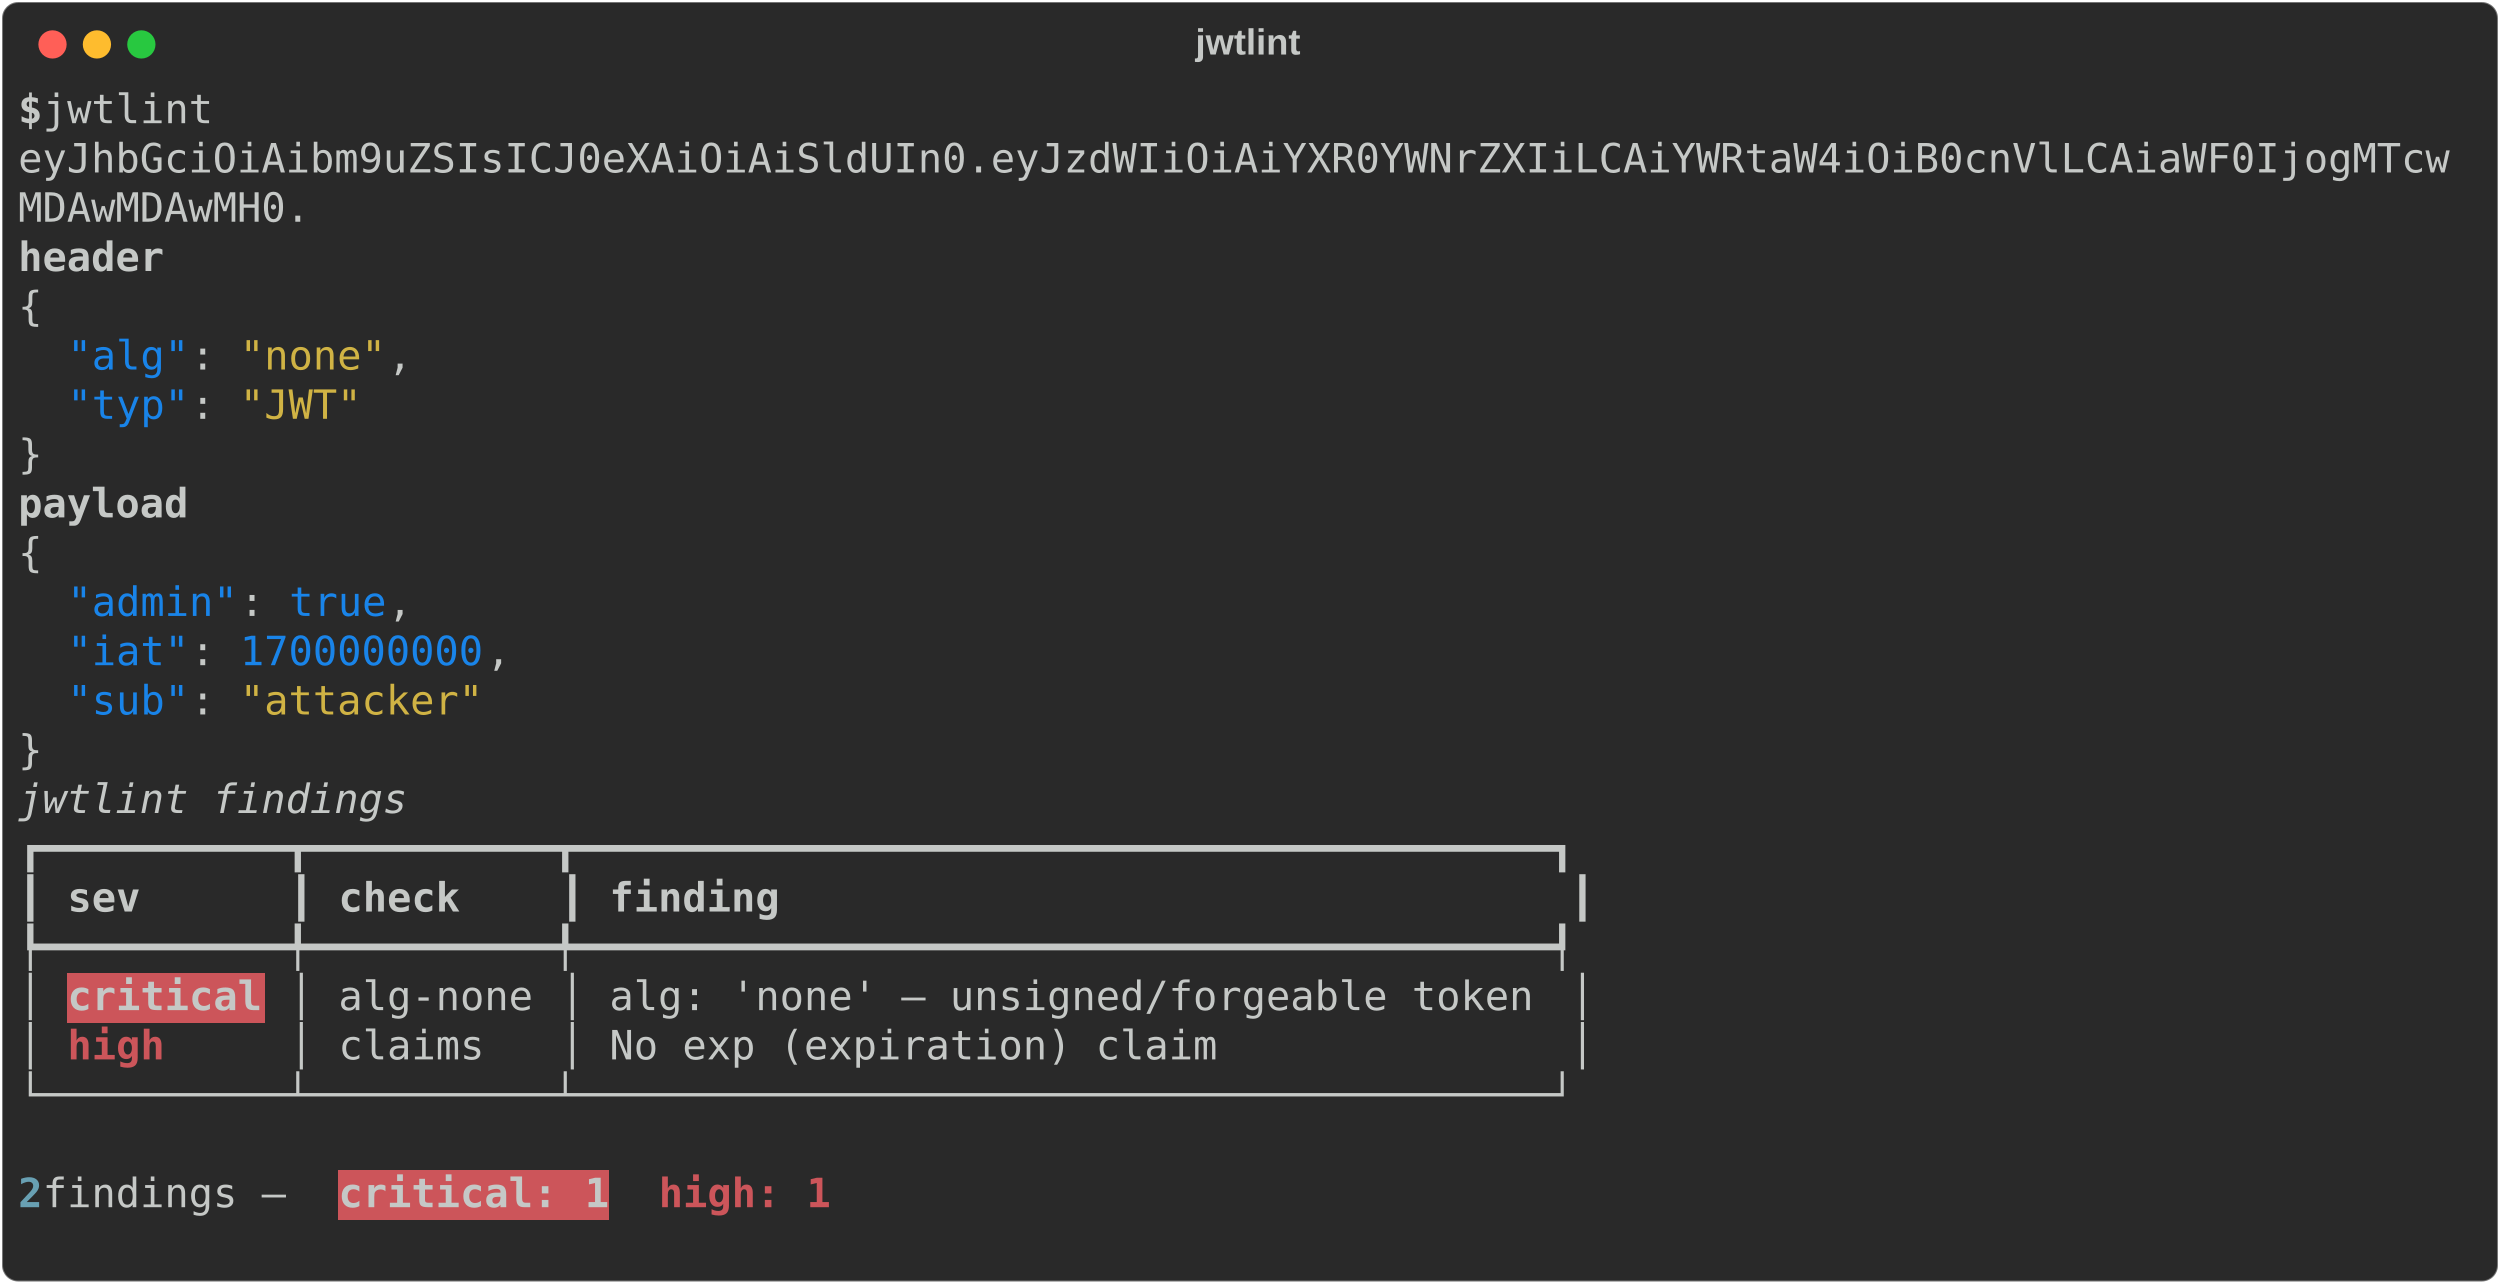
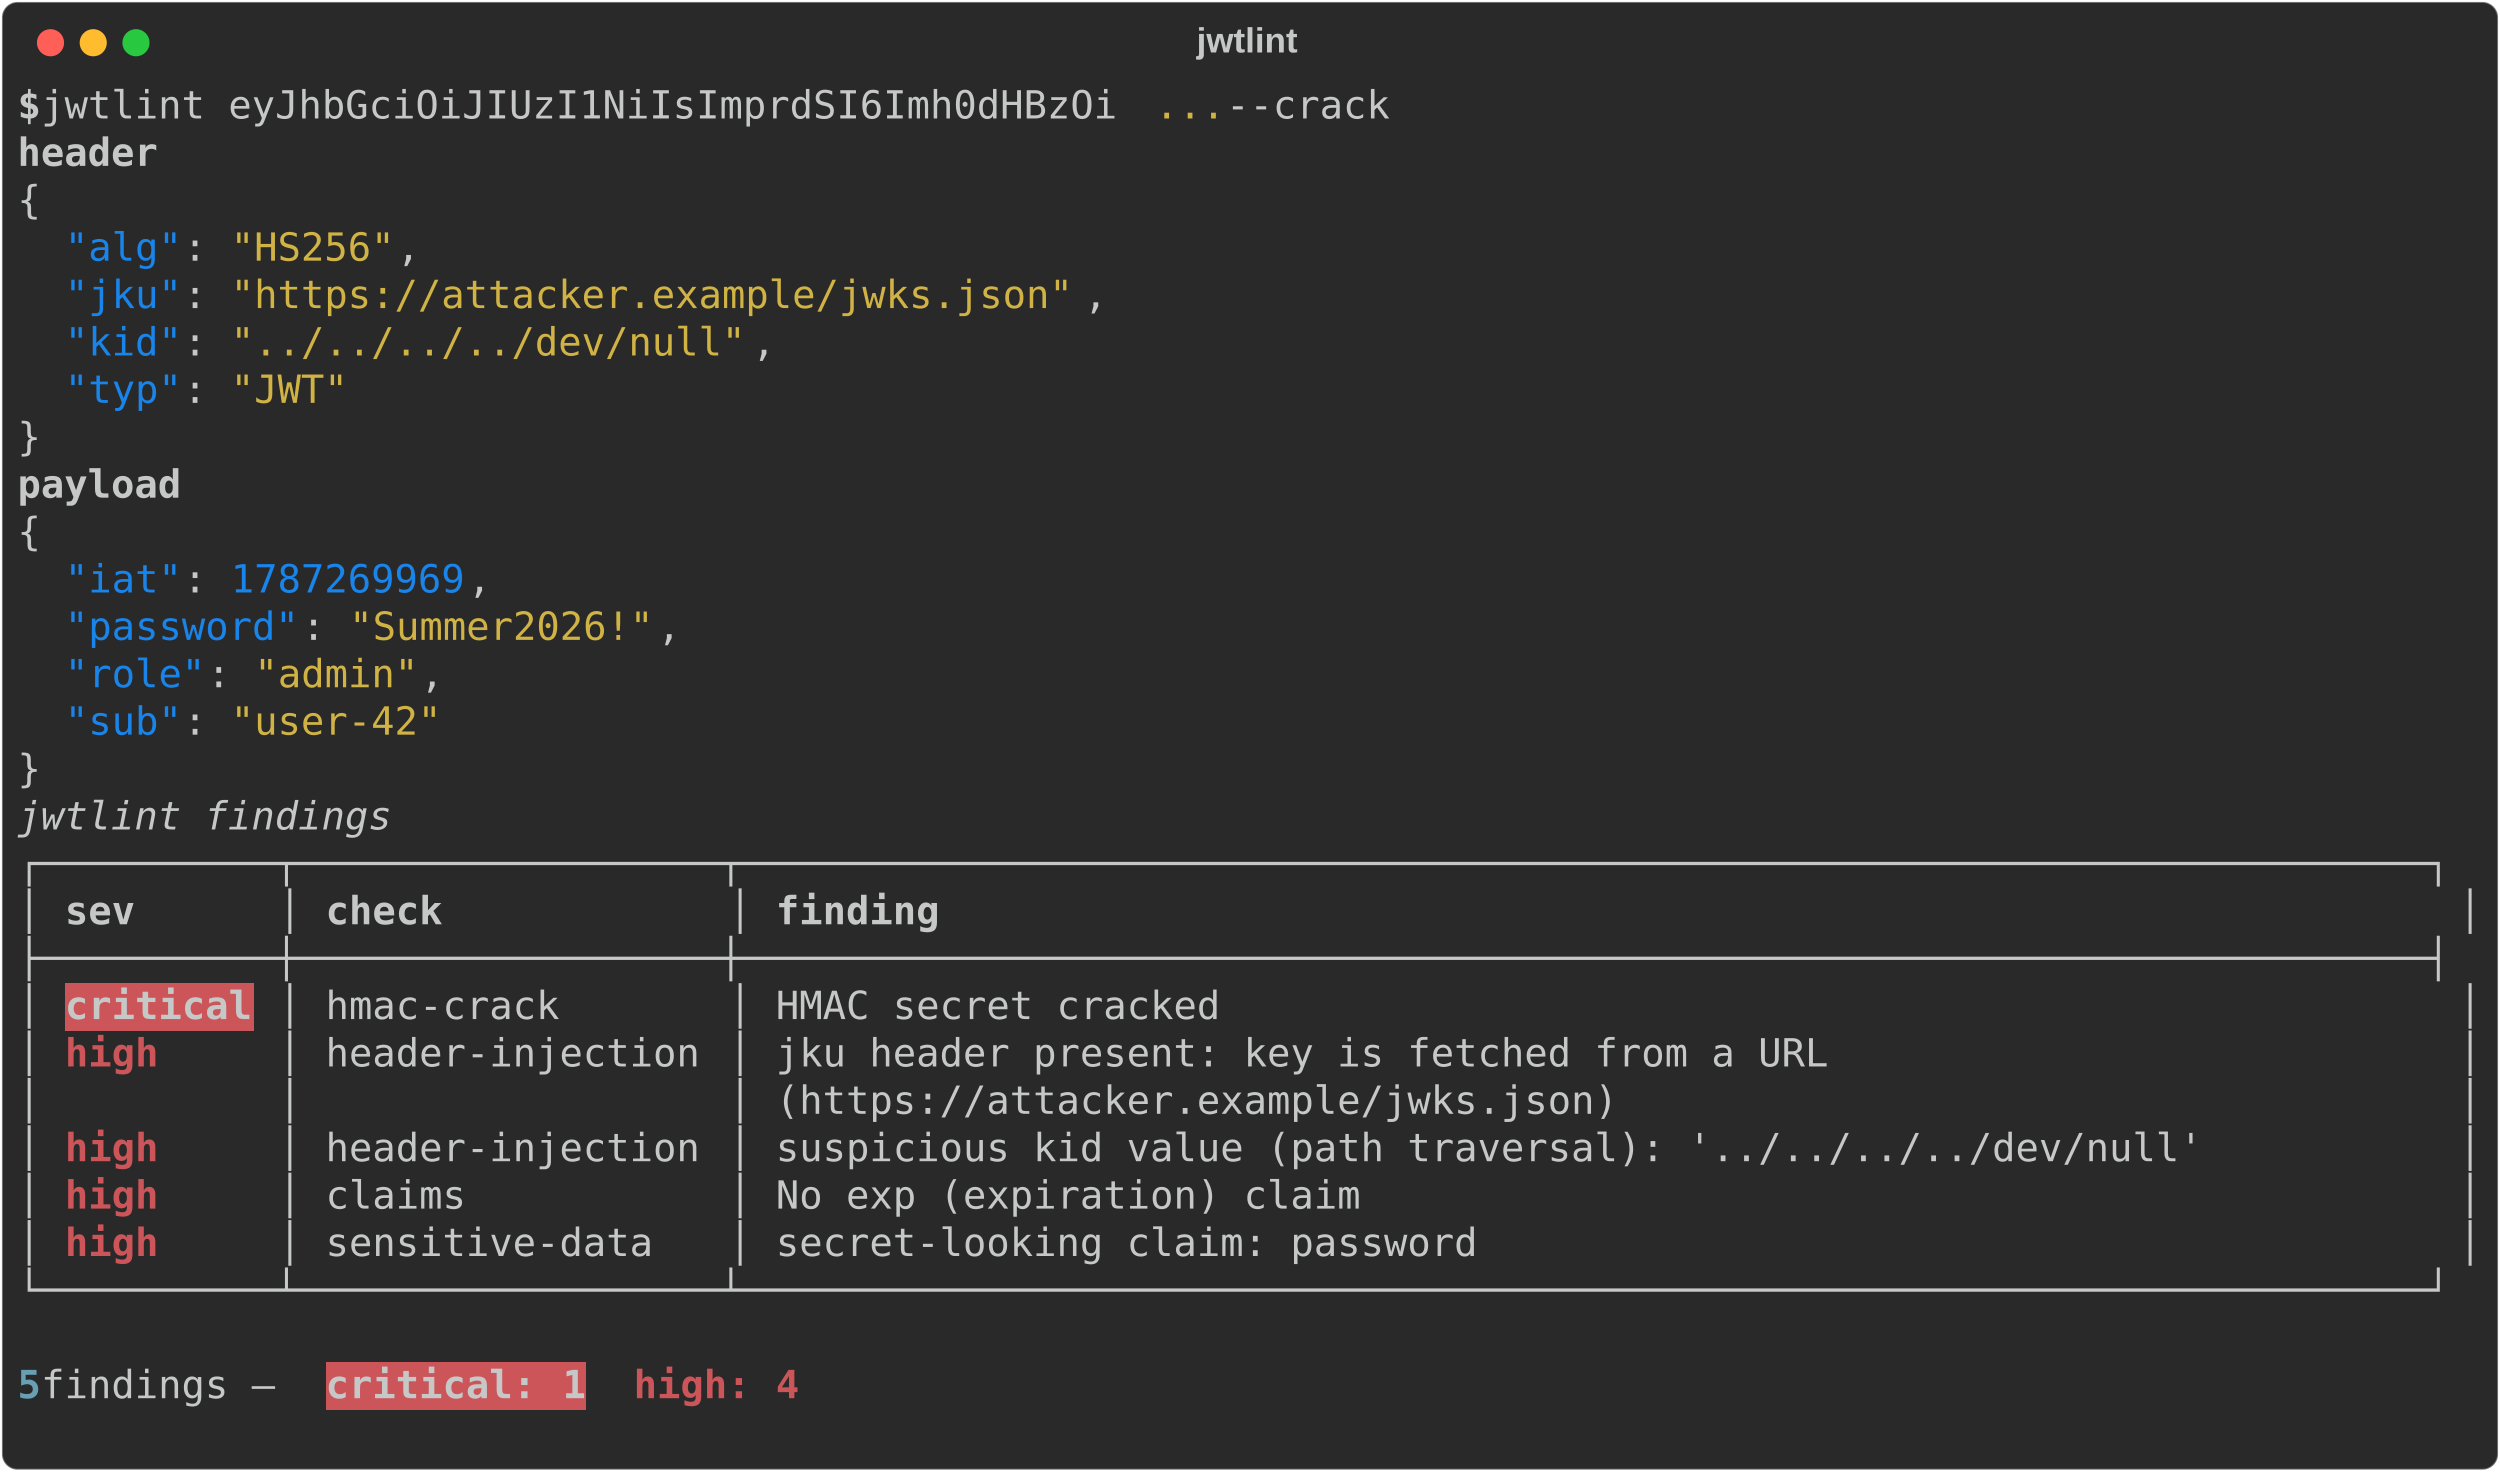
- <svg xmlns="http://www.w3.org/2000/svg" class="rich-terminal" viewBox="0 0 1238 635.6">
+ <svg xmlns="http://www.w3.org/2000/svg" class="rich-terminal" viewBox="0 0 1287 757.6">
  <style>

    @font-face {
        font-family: "Fira Code";
        src: local("FiraCode-Regular"),
                url("https://cdnjs.cloudflare.com/ajax/libs/firacode/6.2.0/woff2/FiraCode-Regular.woff2") format("woff2"),
                url("https://cdnjs.cloudflare.com/ajax/libs/firacode/6.2.0/woff/FiraCode-Regular.woff") format("woff");
        font-style: normal;
        font-weight: 400;
    }
    @font-face {
        font-family: "Fira Code";
        src: local("FiraCode-Bold"),
                url("https://cdnjs.cloudflare.com/ajax/libs/firacode/6.2.0/woff2/FiraCode-Bold.woff2") format("woff2"),
                url("https://cdnjs.cloudflare.com/ajax/libs/firacode/6.2.0/woff/FiraCode-Bold.woff") format("woff");
        font-style: bold;
        font-weight: 700;
    }

-     .terminal-548339259-matrix {
+     .terminal-3222302228-matrix {
        font-family: Fira Code, monospace;
        font-size: 20px;
        line-height: 24.4px;
        font-variant-east-asian: full-width;
    }

-     .terminal-548339259-title {
+     .terminal-3222302228-title {
        font-size: 18px;
        font-weight: bold;
        font-family: arial;
    }

-     .terminal-548339259-r1 { fill: #c5c8c6;font-weight: bold }
- .terminal-548339259-r2 { fill: #c5c8c6 }
- .terminal-548339259-r3 { fill: #9a9b99 }
- .terminal-548339259-r4 { fill: #1984e9 }
- .terminal-548339259-r5 { fill: #d0b344 }
- .terminal-548339259-r6 { fill: #c5c8c6;font-style: italic; }
- .terminal-548339259-r7 { fill: #cc555a;font-weight: bold }
- .terminal-548339259-r8 { fill: #68a0b3;font-weight: bold }
+     .terminal-3222302228-r1 { fill: #c5c8c6;font-weight: bold }
+ .terminal-3222302228-r2 { fill: #c5c8c6 }
+ .terminal-3222302228-r3 { fill: #d0b344 }
+ .terminal-3222302228-r4 { fill: #9a9b99 }
+ .terminal-3222302228-r5 { fill: #1984e9 }
+ .terminal-3222302228-r6 { fill: #c5c8c6;font-style: italic; }
+ .terminal-3222302228-r7 { fill: #cc555a;font-weight: bold }
+ .terminal-3222302228-r8 { fill: #68a0b3;font-weight: bold }
    </style>
  <defs>
-     <clipPath id="terminal-548339259-clip-terminal">
-       <rect x="0" y="0" width="1219.0" height="584.6" />
-     </clipPath>
-     <clipPath id="terminal-548339259-line-0">
-       <rect x="0" y="1.5" width="1220" height="24.65" />
-     </clipPath>
-     <clipPath id="terminal-548339259-line-1">
-       <rect x="0" y="25.9" width="1220" height="24.65" />
-     </clipPath>
-     <clipPath id="terminal-548339259-line-2">
-       <rect x="0" y="50.3" width="1220" height="24.65" />
-     </clipPath>
-     <clipPath id="terminal-548339259-line-3">
-       <rect x="0" y="74.7" width="1220" height="24.65" />
-     </clipPath>
-     <clipPath id="terminal-548339259-line-4">
-       <rect x="0" y="99.1" width="1220" height="24.65" />
-     </clipPath>
-     <clipPath id="terminal-548339259-line-5">
-       <rect x="0" y="123.5" width="1220" height="24.65" />
-     </clipPath>
-     <clipPath id="terminal-548339259-line-6">
-       <rect x="0" y="147.9" width="1220" height="24.65" />
-     </clipPath>
-     <clipPath id="terminal-548339259-line-7">
-       <rect x="0" y="172.3" width="1220" height="24.65" />
-     </clipPath>
-     <clipPath id="terminal-548339259-line-8">
-       <rect x="0" y="196.7" width="1220" height="24.65" />
-     </clipPath>
-     <clipPath id="terminal-548339259-line-9">
-       <rect x="0" y="221.1" width="1220" height="24.65" />
-     </clipPath>
-     <clipPath id="terminal-548339259-line-10">
-       <rect x="0" y="245.5" width="1220" height="24.65" />
-     </clipPath>
-     <clipPath id="terminal-548339259-line-11">
-       <rect x="0" y="269.9" width="1220" height="24.65" />
-     </clipPath>
-     <clipPath id="terminal-548339259-line-12">
-       <rect x="0" y="294.3" width="1220" height="24.65" />
-     </clipPath>
-     <clipPath id="terminal-548339259-line-13">
-       <rect x="0" y="318.7" width="1220" height="24.65" />
-     </clipPath>
-     <clipPath id="terminal-548339259-line-14">
-       <rect x="0" y="343.1" width="1220" height="24.65" />
-     </clipPath>
-     <clipPath id="terminal-548339259-line-15">
-       <rect x="0" y="367.5" width="1220" height="24.65" />
-     </clipPath>
-     <clipPath id="terminal-548339259-line-16">
-       <rect x="0" y="391.9" width="1220" height="24.65" />
-     </clipPath>
-     <clipPath id="terminal-548339259-line-17">
-       <rect x="0" y="416.3" width="1220" height="24.65" />
-     </clipPath>
-     <clipPath id="terminal-548339259-line-18">
-       <rect x="0" y="440.7" width="1220" height="24.65" />
-     </clipPath>
-     <clipPath id="terminal-548339259-line-19">
-       <rect x="0" y="465.1" width="1220" height="24.65" />
-     </clipPath>
-     <clipPath id="terminal-548339259-line-20">
-       <rect x="0" y="489.5" width="1220" height="24.65" />
-     </clipPath>
-     <clipPath id="terminal-548339259-line-21">
-       <rect x="0" y="513.9" width="1220" height="24.65" />
-     </clipPath>
-     <clipPath id="terminal-548339259-line-22">
-       <rect x="0" y="538.3" width="1220" height="24.65" />
+     <clipPath id="terminal-3222302228-clip-terminal">
+       <rect x="0" y="0" width="1267.8" height="706.6" />
+     </clipPath>
+     <clipPath id="terminal-3222302228-line-0">
+       <rect x="0" y="1.5" width="1268.8" height="24.65" />
+     </clipPath>
+     <clipPath id="terminal-3222302228-line-1">
+       <rect x="0" y="25.9" width="1268.8" height="24.65" />
+     </clipPath>
+     <clipPath id="terminal-3222302228-line-2">
+       <rect x="0" y="50.3" width="1268.8" height="24.65" />
+     </clipPath>
+     <clipPath id="terminal-3222302228-line-3">
+       <rect x="0" y="74.7" width="1268.8" height="24.65" />
+     </clipPath>
+     <clipPath id="terminal-3222302228-line-4">
+       <rect x="0" y="99.1" width="1268.8" height="24.65" />
+     </clipPath>
+     <clipPath id="terminal-3222302228-line-5">
+       <rect x="0" y="123.5" width="1268.8" height="24.65" />
+     </clipPath>
+     <clipPath id="terminal-3222302228-line-6">
+       <rect x="0" y="147.9" width="1268.8" height="24.65" />
+     </clipPath>
+     <clipPath id="terminal-3222302228-line-7">
+       <rect x="0" y="172.3" width="1268.8" height="24.65" />
+     </clipPath>
+     <clipPath id="terminal-3222302228-line-8">
+       <rect x="0" y="196.7" width="1268.8" height="24.65" />
+     </clipPath>
+     <clipPath id="terminal-3222302228-line-9">
+       <rect x="0" y="221.1" width="1268.8" height="24.65" />
+     </clipPath>
+     <clipPath id="terminal-3222302228-line-10">
+       <rect x="0" y="245.5" width="1268.8" height="24.65" />
+     </clipPath>
+     <clipPath id="terminal-3222302228-line-11">
+       <rect x="0" y="269.9" width="1268.8" height="24.65" />
+     </clipPath>
+     <clipPath id="terminal-3222302228-line-12">
+       <rect x="0" y="294.3" width="1268.8" height="24.65" />
+     </clipPath>
+     <clipPath id="terminal-3222302228-line-13">
+       <rect x="0" y="318.7" width="1268.8" height="24.65" />
+     </clipPath>
+     <clipPath id="terminal-3222302228-line-14">
+       <rect x="0" y="343.1" width="1268.8" height="24.65" />
+     </clipPath>
+     <clipPath id="terminal-3222302228-line-15">
+       <rect x="0" y="367.5" width="1268.8" height="24.65" />
+     </clipPath>
+     <clipPath id="terminal-3222302228-line-16">
+       <rect x="0" y="391.9" width="1268.8" height="24.65" />
+     </clipPath>
+     <clipPath id="terminal-3222302228-line-17">
+       <rect x="0" y="416.3" width="1268.8" height="24.65" />
+     </clipPath>
+     <clipPath id="terminal-3222302228-line-18">
+       <rect x="0" y="440.7" width="1268.8" height="24.65" />
+     </clipPath>
+     <clipPath id="terminal-3222302228-line-19">
+       <rect x="0" y="465.1" width="1268.8" height="24.65" />
+     </clipPath>
+     <clipPath id="terminal-3222302228-line-20">
+       <rect x="0" y="489.5" width="1268.8" height="24.65" />
+     </clipPath>
+     <clipPath id="terminal-3222302228-line-21">
+       <rect x="0" y="513.9" width="1268.8" height="24.65" />
+     </clipPath>
+     <clipPath id="terminal-3222302228-line-22">
+       <rect x="0" y="538.3" width="1268.8" height="24.65" />
+     </clipPath>
+     <clipPath id="terminal-3222302228-line-23">
+       <rect x="0" y="562.7" width="1268.8" height="24.65" />
+     </clipPath>
+     <clipPath id="terminal-3222302228-line-24">
+       <rect x="0" y="587.1" width="1268.8" height="24.65" />
+     </clipPath>
+     <clipPath id="terminal-3222302228-line-25">
+       <rect x="0" y="611.5" width="1268.8" height="24.65" />
+     </clipPath>
+     <clipPath id="terminal-3222302228-line-26">
+       <rect x="0" y="635.9" width="1268.8" height="24.65" />
+     </clipPath>
+     <clipPath id="terminal-3222302228-line-27">
+       <rect x="0" y="660.3" width="1268.8" height="24.65" />
    </clipPath>
  </defs>
-   <rect fill="#292929" stroke="rgba(255,255,255,0.35)" stroke-width="1" x="1" y="1" width="1236" height="633.6" rx="8" />
-   <text class="terminal-548339259-title" fill="#c5c8c6" text-anchor="middle" x="618" y="27">jwtlint</text>
+   <rect fill="#292929" stroke="rgba(255,255,255,0.35)" stroke-width="1" x="1" y="1" width="1285" height="755.6" rx="8" />
+   <text class="terminal-3222302228-title" fill="#c5c8c6" text-anchor="middle" x="642" y="27">jwtlint</text>
  <g transform="translate(26,22)">
    <circle cx="0" cy="0" r="7" fill="#ff5f57" />
    <circle cx="22" cy="0" r="7" fill="#febc2e" />
    <circle cx="44" cy="0" r="7" fill="#28c840" />
  </g>
-   <g transform="translate(9, 41)" clip-path="url(#terminal-548339259-clip-terminal)">
-     <rect fill="#cc555a" x="24.4" y="440.7" width="97.6" height="24.65" shape-rendering="crispEdges" />
-     <rect fill="#cc555a" x="158.6" y="538.3" width="122" height="24.65" shape-rendering="crispEdges" />
-     <rect fill="#cc555a" x="280.6" y="538.3" width="12.2" height="24.65" shape-rendering="crispEdges" />
-     <g class="terminal-548339259-matrix">
-       <text class="terminal-548339259-r1" x="0" y="20" textLength="12.2" clip-path="url(#terminal-548339259-line-0)">$</text>
-       <text class="terminal-548339259-r2" x="12.2" y="20" textLength="109.8" clip-path="url(#terminal-548339259-line-0)"> jwtlint </text>
-       <text class="terminal-548339259-r2" x="1220" y="20" textLength="12.2" clip-path="url(#terminal-548339259-line-0)">
- </text>
-       <text class="terminal-548339259-r2" x="0" y="44.4" textLength="1220" clip-path="url(#terminal-548339259-line-1)">eyJhbGciOiAibm9uZSIsICJ0eXAiOiAiSldUIn0.eyJzdWIiOiAiYXR0YWNrZXIiLCAiYWRtaW4iOiB0cnVlLCAiaWF0IjogMTcw</text>
-       <text class="terminal-548339259-r2" x="1220" y="44.4" textLength="12.2" clip-path="url(#terminal-548339259-line-1)">
- </text>
-       <text class="terminal-548339259-r2" x="0" y="68.8" textLength="146.4" clip-path="url(#terminal-548339259-line-2)">MDAwMDAwMH0.</text>
-       <text class="terminal-548339259-r2" x="1220" y="68.8" textLength="12.2" clip-path="url(#terminal-548339259-line-2)">
- </text>
-       <text class="terminal-548339259-r1" x="0" y="93.2" textLength="73.2" clip-path="url(#terminal-548339259-line-3)">header</text>
-       <text class="terminal-548339259-r2" x="1220" y="93.2" textLength="12.2" clip-path="url(#terminal-548339259-line-3)">
- </text>
-       <text class="terminal-548339259-r2" x="0" y="117.6" textLength="12.2" clip-path="url(#terminal-548339259-line-4)">{</text>
-       <text class="terminal-548339259-r2" x="1220" y="117.6" textLength="12.2" clip-path="url(#terminal-548339259-line-4)">
- </text>
-       <text class="terminal-548339259-r4" x="24.4" y="142" textLength="61" clip-path="url(#terminal-548339259-line-5)">"alg"</text>
-       <text class="terminal-548339259-r2" x="85.4" y="142" textLength="12.2" clip-path="url(#terminal-548339259-line-5)">:</text>
-       <text class="terminal-548339259-r5" x="109.8" y="142" textLength="73.2" clip-path="url(#terminal-548339259-line-5)">"none"</text>
-       <text class="terminal-548339259-r2" x="183" y="142" textLength="12.2" clip-path="url(#terminal-548339259-line-5)">,</text>
-       <text class="terminal-548339259-r2" x="1220" y="142" textLength="12.2" clip-path="url(#terminal-548339259-line-5)">
- </text>
-       <text class="terminal-548339259-r4" x="24.4" y="166.4" textLength="61" clip-path="url(#terminal-548339259-line-6)">"typ"</text>
-       <text class="terminal-548339259-r2" x="85.4" y="166.4" textLength="12.2" clip-path="url(#terminal-548339259-line-6)">:</text>
-       <text class="terminal-548339259-r5" x="109.8" y="166.4" textLength="61" clip-path="url(#terminal-548339259-line-6)">"JWT"</text>
-       <text class="terminal-548339259-r2" x="1220" y="166.4" textLength="12.2" clip-path="url(#terminal-548339259-line-6)">
- </text>
-       <text class="terminal-548339259-r2" x="0" y="190.8" textLength="12.2" clip-path="url(#terminal-548339259-line-7)">}</text>
-       <text class="terminal-548339259-r2" x="1220" y="190.8" textLength="12.2" clip-path="url(#terminal-548339259-line-7)">
- </text>
-       <text class="terminal-548339259-r1" x="0" y="215.2" textLength="85.4" clip-path="url(#terminal-548339259-line-8)">payload</text>
-       <text class="terminal-548339259-r2" x="1220" y="215.2" textLength="12.2" clip-path="url(#terminal-548339259-line-8)">
- </text>
-       <text class="terminal-548339259-r2" x="0" y="239.6" textLength="12.2" clip-path="url(#terminal-548339259-line-9)">{</text>
-       <text class="terminal-548339259-r2" x="1220" y="239.6" textLength="12.2" clip-path="url(#terminal-548339259-line-9)">
- </text>
-       <text class="terminal-548339259-r4" x="24.4" y="264" textLength="85.4" clip-path="url(#terminal-548339259-line-10)">"admin"</text>
-       <text class="terminal-548339259-r2" x="109.8" y="264" textLength="12.2" clip-path="url(#terminal-548339259-line-10)">:</text>
-       <text class="terminal-548339259-r4" x="134.2" y="264" textLength="48.8" clip-path="url(#terminal-548339259-line-10)">true</text>
-       <text class="terminal-548339259-r2" x="183" y="264" textLength="12.2" clip-path="url(#terminal-548339259-line-10)">,</text>
-       <text class="terminal-548339259-r2" x="1220" y="264" textLength="12.2" clip-path="url(#terminal-548339259-line-10)">
- </text>
-       <text class="terminal-548339259-r4" x="24.4" y="288.4" textLength="61" clip-path="url(#terminal-548339259-line-11)">"iat"</text>
-       <text class="terminal-548339259-r2" x="85.4" y="288.4" textLength="12.2" clip-path="url(#terminal-548339259-line-11)">:</text>
-       <text class="terminal-548339259-r4" x="109.8" y="288.4" textLength="122" clip-path="url(#terminal-548339259-line-11)">1700000000</text>
-       <text class="terminal-548339259-r2" x="231.8" y="288.4" textLength="12.2" clip-path="url(#terminal-548339259-line-11)">,</text>
-       <text class="terminal-548339259-r2" x="1220" y="288.4" textLength="12.2" clip-path="url(#terminal-548339259-line-11)">
- </text>
-       <text class="terminal-548339259-r4" x="24.4" y="312.8" textLength="61" clip-path="url(#terminal-548339259-line-12)">"sub"</text>
-       <text class="terminal-548339259-r2" x="85.4" y="312.8" textLength="12.2" clip-path="url(#terminal-548339259-line-12)">:</text>
-       <text class="terminal-548339259-r5" x="109.8" y="312.8" textLength="122" clip-path="url(#terminal-548339259-line-12)">"attacker"</text>
-       <text class="terminal-548339259-r2" x="1220" y="312.8" textLength="12.2" clip-path="url(#terminal-548339259-line-12)">
- </text>
-       <text class="terminal-548339259-r2" x="0" y="337.2" textLength="12.2" clip-path="url(#terminal-548339259-line-13)">}</text>
-       <text class="terminal-548339259-r2" x="1220" y="337.2" textLength="12.2" clip-path="url(#terminal-548339259-line-13)">
- </text>
-       <text class="terminal-548339259-r6" x="0" y="361.6" textLength="780.8" clip-path="url(#terminal-548339259-line-14)">                        jwtlint findings                        </text>
-       <text class="terminal-548339259-r2" x="1220" y="361.6" textLength="12.2" clip-path="url(#terminal-548339259-line-14)">
- </text>
-       <text class="terminal-548339259-r2" x="0" y="386" textLength="780.8" clip-path="url(#terminal-548339259-line-15)">┏━━━━━━━━━━┳━━━━━━━━━━┳━━━━━━━━━━━━━━━━━━━━━━━━━━━━━━━━━━━━━━━━┓</text>
-       <text class="terminal-548339259-r2" x="1220" y="386" textLength="12.2" clip-path="url(#terminal-548339259-line-15)">
- </text>
-       <text class="terminal-548339259-r2" x="0" y="410.4" textLength="12.2" clip-path="url(#terminal-548339259-line-16)">┃</text>
-       <text class="terminal-548339259-r1" x="24.4" y="410.4" textLength="97.6" clip-path="url(#terminal-548339259-line-16)">sev     </text>
-       <text class="terminal-548339259-r2" x="134.2" y="410.4" textLength="12.2" clip-path="url(#terminal-548339259-line-16)">┃</text>
-       <text class="terminal-548339259-r1" x="158.6" y="410.4" textLength="97.6" clip-path="url(#terminal-548339259-line-16)">check   </text>
-       <text class="terminal-548339259-r2" x="268.4" y="410.4" textLength="12.2" clip-path="url(#terminal-548339259-line-16)">┃</text>
-       <text class="terminal-548339259-r1" x="292.8" y="410.4" textLength="463.6" clip-path="url(#terminal-548339259-line-16)">finding                               </text>
-       <text class="terminal-548339259-r2" x="768.6" y="410.4" textLength="12.2" clip-path="url(#terminal-548339259-line-16)">┃</text>
-       <text class="terminal-548339259-r2" x="1220" y="410.4" textLength="12.2" clip-path="url(#terminal-548339259-line-16)">
- </text>
-       <text class="terminal-548339259-r2" x="0" y="434.8" textLength="780.8" clip-path="url(#terminal-548339259-line-17)">┡━━━━━━━━━━╇━━━━━━━━━━╇━━━━━━━━━━━━━━━━━━━━━━━━━━━━━━━━━━━━━━━━┩</text>
-       <text class="terminal-548339259-r2" x="1220" y="434.8" textLength="12.2" clip-path="url(#terminal-548339259-line-17)">
- </text>
-       <text class="terminal-548339259-r2" x="0" y="459.2" textLength="12.2" clip-path="url(#terminal-548339259-line-18)">│</text>
-       <text class="terminal-548339259-r1" x="24.4" y="459.2" textLength="97.6" clip-path="url(#terminal-548339259-line-18)">critical</text>
-       <text class="terminal-548339259-r2" x="134.2" y="459.2" textLength="12.2" clip-path="url(#terminal-548339259-line-18)">│</text>
-       <text class="terminal-548339259-r2" x="158.6" y="459.2" textLength="97.6" clip-path="url(#terminal-548339259-line-18)">alg-none</text>
-       <text class="terminal-548339259-r2" x="268.4" y="459.2" textLength="12.2" clip-path="url(#terminal-548339259-line-18)">│</text>
-       <text class="terminal-548339259-r2" x="292.8" y="459.2" textLength="463.6" clip-path="url(#terminal-548339259-line-18)">alg: 'none' — unsigned/forgeable token</text>
-       <text class="terminal-548339259-r2" x="768.6" y="459.2" textLength="12.2" clip-path="url(#terminal-548339259-line-18)">│</text>
-       <text class="terminal-548339259-r2" x="1220" y="459.2" textLength="12.2" clip-path="url(#terminal-548339259-line-18)">
- </text>
-       <text class="terminal-548339259-r2" x="0" y="483.6" textLength="12.2" clip-path="url(#terminal-548339259-line-19)">│</text>
-       <text class="terminal-548339259-r7" x="24.4" y="483.6" textLength="48.8" clip-path="url(#terminal-548339259-line-19)">high</text>
-       <text class="terminal-548339259-r2" x="134.2" y="483.6" textLength="12.2" clip-path="url(#terminal-548339259-line-19)">│</text>
-       <text class="terminal-548339259-r2" x="158.6" y="483.6" textLength="97.6" clip-path="url(#terminal-548339259-line-19)">claims  </text>
-       <text class="terminal-548339259-r2" x="268.4" y="483.6" textLength="12.2" clip-path="url(#terminal-548339259-line-19)">│</text>
-       <text class="terminal-548339259-r2" x="292.8" y="483.6" textLength="463.6" clip-path="url(#terminal-548339259-line-19)">No exp (expiration) claim             </text>
-       <text class="terminal-548339259-r2" x="768.6" y="483.6" textLength="12.2" clip-path="url(#terminal-548339259-line-19)">│</text>
-       <text class="terminal-548339259-r2" x="1220" y="483.6" textLength="12.2" clip-path="url(#terminal-548339259-line-19)">
- </text>
-       <text class="terminal-548339259-r2" x="0" y="508" textLength="780.8" clip-path="url(#terminal-548339259-line-20)">└──────────┴──────────┴────────────────────────────────────────┘</text>
-       <text class="terminal-548339259-r2" x="1220" y="508" textLength="12.2" clip-path="url(#terminal-548339259-line-20)">
- </text>
-       <text class="terminal-548339259-r2" x="1220" y="532.4" textLength="12.2" clip-path="url(#terminal-548339259-line-21)">
- </text>
-       <text class="terminal-548339259-r8" x="0" y="556.8" textLength="12.2" clip-path="url(#terminal-548339259-line-22)">2</text>
-       <text class="terminal-548339259-r2" x="12.2" y="556.8" textLength="146.4" clip-path="url(#terminal-548339259-line-22)"> findings — </text>
-       <text class="terminal-548339259-r1" x="158.6" y="556.8" textLength="122" clip-path="url(#terminal-548339259-line-22)">critical: </text>
-       <text class="terminal-548339259-r1" x="280.6" y="556.8" textLength="12.2" clip-path="url(#terminal-548339259-line-22)">1</text>
-       <text class="terminal-548339259-r7" x="317.2" y="556.8" textLength="73.2" clip-path="url(#terminal-548339259-line-22)">high: </text>
-       <text class="terminal-548339259-r7" x="390.4" y="556.8" textLength="12.2" clip-path="url(#terminal-548339259-line-22)">1</text>
-       <text class="terminal-548339259-r2" x="1220" y="556.8" textLength="12.2" clip-path="url(#terminal-548339259-line-22)">
- </text>
-       <text class="terminal-548339259-r2" x="1220" y="581.2" textLength="12.2" clip-path="url(#terminal-548339259-line-23)">
+   <g transform="translate(9, 41)" clip-path="url(#terminal-3222302228-clip-terminal)">
+     <rect fill="#cc555a" x="24.4" y="465.1" width="97.6" height="24.65" shape-rendering="crispEdges" />
+     <rect fill="#cc555a" x="158.6" y="660.3" width="122" height="24.65" shape-rendering="crispEdges" />
+     <rect fill="#cc555a" x="280.6" y="660.3" width="12.2" height="24.65" shape-rendering="crispEdges" />
+     <g class="terminal-3222302228-matrix">
+       <text class="terminal-3222302228-r1" x="0" y="20" textLength="12.2" clip-path="url(#terminal-3222302228-line-0)">$</text>
+       <text class="terminal-3222302228-r2" x="12.2" y="20" textLength="573.4" clip-path="url(#terminal-3222302228-line-0)"> jwtlint eyJhbGciOiJIUzI1NiIsImprdSI6Imh0dHBzOi</text>
+       <text class="terminal-3222302228-r3" x="585.6" y="20" textLength="36.6" clip-path="url(#terminal-3222302228-line-0)">...</text>
+       <text class="terminal-3222302228-r2" x="622.2" y="20" textLength="97.6" clip-path="url(#terminal-3222302228-line-0)"> --crack</text>
+       <text class="terminal-3222302228-r2" x="1268.8" y="20" textLength="12.2" clip-path="url(#terminal-3222302228-line-0)">
+ </text>
+       <text class="terminal-3222302228-r1" x="0" y="44.4" textLength="73.2" clip-path="url(#terminal-3222302228-line-1)">header</text>
+       <text class="terminal-3222302228-r2" x="1268.8" y="44.4" textLength="12.2" clip-path="url(#terminal-3222302228-line-1)">
+ </text>
+       <text class="terminal-3222302228-r2" x="0" y="68.8" textLength="12.2" clip-path="url(#terminal-3222302228-line-2)">{</text>
+       <text class="terminal-3222302228-r2" x="1268.8" y="68.8" textLength="12.2" clip-path="url(#terminal-3222302228-line-2)">
+ </text>
+       <text class="terminal-3222302228-r5" x="24.4" y="93.2" textLength="61" clip-path="url(#terminal-3222302228-line-3)">"alg"</text>
+       <text class="terminal-3222302228-r2" x="85.4" y="93.2" textLength="12.2" clip-path="url(#terminal-3222302228-line-3)">:</text>
+       <text class="terminal-3222302228-r3" x="109.8" y="93.2" textLength="85.4" clip-path="url(#terminal-3222302228-line-3)">"HS256"</text>
+       <text class="terminal-3222302228-r2" x="195.2" y="93.2" textLength="12.2" clip-path="url(#terminal-3222302228-line-3)">,</text>
+       <text class="terminal-3222302228-r2" x="1268.8" y="93.2" textLength="12.2" clip-path="url(#terminal-3222302228-line-3)">
+ </text>
+       <text class="terminal-3222302228-r5" x="24.4" y="117.6" textLength="61" clip-path="url(#terminal-3222302228-line-4)">"jku"</text>
+       <text class="terminal-3222302228-r2" x="85.4" y="117.6" textLength="12.2" clip-path="url(#terminal-3222302228-line-4)">:</text>
+       <text class="terminal-3222302228-r3" x="109.8" y="117.6" textLength="439.2" clip-path="url(#terminal-3222302228-line-4)">"https://attacker.example/jwks.json"</text>
+       <text class="terminal-3222302228-r2" x="549" y="117.6" textLength="12.2" clip-path="url(#terminal-3222302228-line-4)">,</text>
+       <text class="terminal-3222302228-r2" x="1268.8" y="117.6" textLength="12.2" clip-path="url(#terminal-3222302228-line-4)">
+ </text>
+       <text class="terminal-3222302228-r5" x="24.4" y="142" textLength="61" clip-path="url(#terminal-3222302228-line-5)">"kid"</text>
+       <text class="terminal-3222302228-r2" x="85.4" y="142" textLength="12.2" clip-path="url(#terminal-3222302228-line-5)">:</text>
+       <text class="terminal-3222302228-r3" x="109.8" y="142" textLength="268.4" clip-path="url(#terminal-3222302228-line-5)">"../../../../dev/null"</text>
+       <text class="terminal-3222302228-r2" x="378.2" y="142" textLength="12.2" clip-path="url(#terminal-3222302228-line-5)">,</text>
+       <text class="terminal-3222302228-r2" x="1268.8" y="142" textLength="12.2" clip-path="url(#terminal-3222302228-line-5)">
+ </text>
+       <text class="terminal-3222302228-r5" x="24.4" y="166.4" textLength="61" clip-path="url(#terminal-3222302228-line-6)">"typ"</text>
+       <text class="terminal-3222302228-r2" x="85.4" y="166.4" textLength="12.2" clip-path="url(#terminal-3222302228-line-6)">:</text>
+       <text class="terminal-3222302228-r3" x="109.8" y="166.4" textLength="61" clip-path="url(#terminal-3222302228-line-6)">"JWT"</text>
+       <text class="terminal-3222302228-r2" x="1268.8" y="166.4" textLength="12.2" clip-path="url(#terminal-3222302228-line-6)">
+ </text>
+       <text class="terminal-3222302228-r2" x="0" y="190.8" textLength="12.2" clip-path="url(#terminal-3222302228-line-7)">}</text>
+       <text class="terminal-3222302228-r2" x="1268.8" y="190.8" textLength="12.2" clip-path="url(#terminal-3222302228-line-7)">
+ </text>
+       <text class="terminal-3222302228-r1" x="0" y="215.2" textLength="85.4" clip-path="url(#terminal-3222302228-line-8)">payload</text>
+       <text class="terminal-3222302228-r2" x="1268.8" y="215.2" textLength="12.2" clip-path="url(#terminal-3222302228-line-8)">
+ </text>
+       <text class="terminal-3222302228-r2" x="0" y="239.6" textLength="12.2" clip-path="url(#terminal-3222302228-line-9)">{</text>
+       <text class="terminal-3222302228-r2" x="1268.8" y="239.6" textLength="12.2" clip-path="url(#terminal-3222302228-line-9)">
+ </text>
+       <text class="terminal-3222302228-r5" x="24.4" y="264" textLength="61" clip-path="url(#terminal-3222302228-line-10)">"iat"</text>
+       <text class="terminal-3222302228-r2" x="85.4" y="264" textLength="12.2" clip-path="url(#terminal-3222302228-line-10)">:</text>
+       <text class="terminal-3222302228-r5" x="109.8" y="264" textLength="122" clip-path="url(#terminal-3222302228-line-10)">1787269969</text>
+       <text class="terminal-3222302228-r2" x="231.8" y="264" textLength="12.2" clip-path="url(#terminal-3222302228-line-10)">,</text>
+       <text class="terminal-3222302228-r2" x="1268.8" y="264" textLength="12.2" clip-path="url(#terminal-3222302228-line-10)">
+ </text>
+       <text class="terminal-3222302228-r5" x="24.4" y="288.4" textLength="122" clip-path="url(#terminal-3222302228-line-11)">"password"</text>
+       <text class="terminal-3222302228-r2" x="146.4" y="288.4" textLength="12.2" clip-path="url(#terminal-3222302228-line-11)">:</text>
+       <text class="terminal-3222302228-r3" x="170.8" y="288.4" textLength="158.6" clip-path="url(#terminal-3222302228-line-11)">"Summer2026!"</text>
+       <text class="terminal-3222302228-r2" x="329.4" y="288.4" textLength="12.2" clip-path="url(#terminal-3222302228-line-11)">,</text>
+       <text class="terminal-3222302228-r2" x="1268.8" y="288.4" textLength="12.2" clip-path="url(#terminal-3222302228-line-11)">
+ </text>
+       <text class="terminal-3222302228-r5" x="24.4" y="312.8" textLength="73.2" clip-path="url(#terminal-3222302228-line-12)">"role"</text>
+       <text class="terminal-3222302228-r2" x="97.6" y="312.8" textLength="12.2" clip-path="url(#terminal-3222302228-line-12)">:</text>
+       <text class="terminal-3222302228-r3" x="122" y="312.8" textLength="85.4" clip-path="url(#terminal-3222302228-line-12)">"admin"</text>
+       <text class="terminal-3222302228-r2" x="207.4" y="312.8" textLength="12.2" clip-path="url(#terminal-3222302228-line-12)">,</text>
+       <text class="terminal-3222302228-r2" x="1268.8" y="312.8" textLength="12.2" clip-path="url(#terminal-3222302228-line-12)">
+ </text>
+       <text class="terminal-3222302228-r5" x="24.4" y="337.2" textLength="61" clip-path="url(#terminal-3222302228-line-13)">"sub"</text>
+       <text class="terminal-3222302228-r2" x="85.4" y="337.2" textLength="12.2" clip-path="url(#terminal-3222302228-line-13)">:</text>
+       <text class="terminal-3222302228-r3" x="109.8" y="337.2" textLength="109.8" clip-path="url(#terminal-3222302228-line-13)">"user-42"</text>
+       <text class="terminal-3222302228-r2" x="1268.8" y="337.2" textLength="12.2" clip-path="url(#terminal-3222302228-line-13)">
+ </text>
+       <text class="terminal-3222302228-r2" x="0" y="361.6" textLength="12.2" clip-path="url(#terminal-3222302228-line-14)">}</text>
+       <text class="terminal-3222302228-r2" x="1268.8" y="361.6" textLength="12.2" clip-path="url(#terminal-3222302228-line-14)">
+ </text>
+       <text class="terminal-3222302228-r6" x="0" y="386" textLength="1268.8" clip-path="url(#terminal-3222302228-line-15)">                                            jwtlint findings                                            </text>
+       <text class="terminal-3222302228-r2" x="1268.8" y="386" textLength="12.2" clip-path="url(#terminal-3222302228-line-15)">
+ </text>
+       <text class="terminal-3222302228-r2" x="0" y="410.4" textLength="1268.8" clip-path="url(#terminal-3222302228-line-16)">┌──────────┬──────────────────┬────────────────────────────────────────────────────────────────────────┐</text>
+       <text class="terminal-3222302228-r2" x="1268.8" y="410.4" textLength="12.2" clip-path="url(#terminal-3222302228-line-16)">
+ </text>
+       <text class="terminal-3222302228-r2" x="0" y="434.8" textLength="12.2" clip-path="url(#terminal-3222302228-line-17)">│</text>
+       <text class="terminal-3222302228-r1" x="24.4" y="434.8" textLength="97.6" clip-path="url(#terminal-3222302228-line-17)">sev     </text>
+       <text class="terminal-3222302228-r2" x="134.2" y="434.8" textLength="12.2" clip-path="url(#terminal-3222302228-line-17)">│</text>
+       <text class="terminal-3222302228-r1" x="158.6" y="434.8" textLength="195.2" clip-path="url(#terminal-3222302228-line-17)">check           </text>
+       <text class="terminal-3222302228-r2" x="366" y="434.8" textLength="12.2" clip-path="url(#terminal-3222302228-line-17)">│</text>
+       <text class="terminal-3222302228-r1" x="390.4" y="434.8" textLength="854" clip-path="url(#terminal-3222302228-line-17)">finding                                                               </text>
+       <text class="terminal-3222302228-r2" x="1256.6" y="434.8" textLength="12.2" clip-path="url(#terminal-3222302228-line-17)">│</text>
+       <text class="terminal-3222302228-r2" x="1268.8" y="434.8" textLength="12.2" clip-path="url(#terminal-3222302228-line-17)">
+ </text>
+       <text class="terminal-3222302228-r2" x="0" y="459.2" textLength="1268.8" clip-path="url(#terminal-3222302228-line-18)">├──────────┼──────────────────┼────────────────────────────────────────────────────────────────────────┤</text>
+       <text class="terminal-3222302228-r2" x="1268.8" y="459.2" textLength="12.2" clip-path="url(#terminal-3222302228-line-18)">
+ </text>
+       <text class="terminal-3222302228-r2" x="0" y="483.6" textLength="12.2" clip-path="url(#terminal-3222302228-line-19)">│</text>
+       <text class="terminal-3222302228-r1" x="24.4" y="483.6" textLength="97.6" clip-path="url(#terminal-3222302228-line-19)">critical</text>
+       <text class="terminal-3222302228-r2" x="134.2" y="483.6" textLength="12.2" clip-path="url(#terminal-3222302228-line-19)">│</text>
+       <text class="terminal-3222302228-r2" x="158.6" y="483.6" textLength="195.2" clip-path="url(#terminal-3222302228-line-19)">hmac-crack      </text>
+       <text class="terminal-3222302228-r2" x="366" y="483.6" textLength="12.2" clip-path="url(#terminal-3222302228-line-19)">│</text>
+       <text class="terminal-3222302228-r2" x="390.4" y="483.6" textLength="854" clip-path="url(#terminal-3222302228-line-19)">HMAC secret cracked                                                   </text>
+       <text class="terminal-3222302228-r2" x="1256.6" y="483.6" textLength="12.2" clip-path="url(#terminal-3222302228-line-19)">│</text>
+       <text class="terminal-3222302228-r2" x="1268.8" y="483.6" textLength="12.2" clip-path="url(#terminal-3222302228-line-19)">
+ </text>
+       <text class="terminal-3222302228-r2" x="0" y="508" textLength="12.2" clip-path="url(#terminal-3222302228-line-20)">│</text>
+       <text class="terminal-3222302228-r7" x="24.4" y="508" textLength="48.8" clip-path="url(#terminal-3222302228-line-20)">high</text>
+       <text class="terminal-3222302228-r2" x="134.2" y="508" textLength="12.2" clip-path="url(#terminal-3222302228-line-20)">│</text>
+       <text class="terminal-3222302228-r2" x="158.6" y="508" textLength="195.2" clip-path="url(#terminal-3222302228-line-20)">header-injection</text>
+       <text class="terminal-3222302228-r2" x="366" y="508" textLength="12.2" clip-path="url(#terminal-3222302228-line-20)">│</text>
+       <text class="terminal-3222302228-r2" x="390.4" y="508" textLength="854" clip-path="url(#terminal-3222302228-line-20)">jku header present: key is fetched from a URL                         </text>
+       <text class="terminal-3222302228-r2" x="1256.6" y="508" textLength="12.2" clip-path="url(#terminal-3222302228-line-20)">│</text>
+       <text class="terminal-3222302228-r2" x="1268.8" y="508" textLength="12.2" clip-path="url(#terminal-3222302228-line-20)">
+ </text>
+       <text class="terminal-3222302228-r2" x="0" y="532.4" textLength="12.2" clip-path="url(#terminal-3222302228-line-21)">│</text>
+       <text class="terminal-3222302228-r2" x="134.2" y="532.4" textLength="12.2" clip-path="url(#terminal-3222302228-line-21)">│</text>
+       <text class="terminal-3222302228-r2" x="366" y="532.4" textLength="12.2" clip-path="url(#terminal-3222302228-line-21)">│</text>
+       <text class="terminal-3222302228-r2" x="390.4" y="532.4" textLength="854" clip-path="url(#terminal-3222302228-line-21)">(https://attacker.example/jwks.json)                                  </text>
+       <text class="terminal-3222302228-r2" x="1256.6" y="532.4" textLength="12.2" clip-path="url(#terminal-3222302228-line-21)">│</text>
+       <text class="terminal-3222302228-r2" x="1268.8" y="532.4" textLength="12.2" clip-path="url(#terminal-3222302228-line-21)">
+ </text>
+       <text class="terminal-3222302228-r2" x="0" y="556.8" textLength="12.2" clip-path="url(#terminal-3222302228-line-22)">│</text>
+       <text class="terminal-3222302228-r7" x="24.4" y="556.8" textLength="48.8" clip-path="url(#terminal-3222302228-line-22)">high</text>
+       <text class="terminal-3222302228-r2" x="134.2" y="556.8" textLength="12.2" clip-path="url(#terminal-3222302228-line-22)">│</text>
+       <text class="terminal-3222302228-r2" x="158.6" y="556.8" textLength="195.2" clip-path="url(#terminal-3222302228-line-22)">header-injection</text>
+       <text class="terminal-3222302228-r2" x="366" y="556.8" textLength="12.2" clip-path="url(#terminal-3222302228-line-22)">│</text>
+       <text class="terminal-3222302228-r2" x="390.4" y="556.8" textLength="854" clip-path="url(#terminal-3222302228-line-22)">suspicious kid value (path traversal): '../../../../dev/null'         </text>
+       <text class="terminal-3222302228-r2" x="1256.6" y="556.8" textLength="12.2" clip-path="url(#terminal-3222302228-line-22)">│</text>
+       <text class="terminal-3222302228-r2" x="1268.8" y="556.8" textLength="12.2" clip-path="url(#terminal-3222302228-line-22)">
+ </text>
+       <text class="terminal-3222302228-r2" x="0" y="581.2" textLength="12.2" clip-path="url(#terminal-3222302228-line-23)">│</text>
+       <text class="terminal-3222302228-r7" x="24.4" y="581.2" textLength="48.8" clip-path="url(#terminal-3222302228-line-23)">high</text>
+       <text class="terminal-3222302228-r2" x="134.2" y="581.2" textLength="12.2" clip-path="url(#terminal-3222302228-line-23)">│</text>
+       <text class="terminal-3222302228-r2" x="158.6" y="581.2" textLength="195.2" clip-path="url(#terminal-3222302228-line-23)">claims          </text>
+       <text class="terminal-3222302228-r2" x="366" y="581.2" textLength="12.2" clip-path="url(#terminal-3222302228-line-23)">│</text>
+       <text class="terminal-3222302228-r2" x="390.4" y="581.2" textLength="854" clip-path="url(#terminal-3222302228-line-23)">No exp (expiration) claim                                             </text>
+       <text class="terminal-3222302228-r2" x="1256.6" y="581.2" textLength="12.2" clip-path="url(#terminal-3222302228-line-23)">│</text>
+       <text class="terminal-3222302228-r2" x="1268.8" y="581.2" textLength="12.2" clip-path="url(#terminal-3222302228-line-23)">
+ </text>
+       <text class="terminal-3222302228-r2" x="0" y="605.6" textLength="12.2" clip-path="url(#terminal-3222302228-line-24)">│</text>
+       <text class="terminal-3222302228-r7" x="24.4" y="605.6" textLength="48.8" clip-path="url(#terminal-3222302228-line-24)">high</text>
+       <text class="terminal-3222302228-r2" x="134.2" y="605.6" textLength="12.2" clip-path="url(#terminal-3222302228-line-24)">│</text>
+       <text class="terminal-3222302228-r2" x="158.6" y="605.6" textLength="195.2" clip-path="url(#terminal-3222302228-line-24)">sensitive-data  </text>
+       <text class="terminal-3222302228-r2" x="366" y="605.6" textLength="12.2" clip-path="url(#terminal-3222302228-line-24)">│</text>
+       <text class="terminal-3222302228-r2" x="390.4" y="605.6" textLength="854" clip-path="url(#terminal-3222302228-line-24)">secret-looking claim: password                                        </text>
+       <text class="terminal-3222302228-r2" x="1256.6" y="605.6" textLength="12.2" clip-path="url(#terminal-3222302228-line-24)">│</text>
+       <text class="terminal-3222302228-r2" x="1268.8" y="605.6" textLength="12.2" clip-path="url(#terminal-3222302228-line-24)">
+ </text>
+       <text class="terminal-3222302228-r2" x="0" y="630" textLength="1268.8" clip-path="url(#terminal-3222302228-line-25)">└──────────┴──────────────────┴────────────────────────────────────────────────────────────────────────┘</text>
+       <text class="terminal-3222302228-r2" x="1268.8" y="630" textLength="12.2" clip-path="url(#terminal-3222302228-line-25)">
+ </text>
+       <text class="terminal-3222302228-r2" x="1268.8" y="654.4" textLength="12.2" clip-path="url(#terminal-3222302228-line-26)">
+ </text>
+       <text class="terminal-3222302228-r8" x="0" y="678.8" textLength="12.2" clip-path="url(#terminal-3222302228-line-27)">5</text>
+       <text class="terminal-3222302228-r2" x="12.2" y="678.8" textLength="146.4" clip-path="url(#terminal-3222302228-line-27)"> findings — </text>
+       <text class="terminal-3222302228-r1" x="158.6" y="678.8" textLength="122" clip-path="url(#terminal-3222302228-line-27)">critical: </text>
+       <text class="terminal-3222302228-r1" x="280.6" y="678.8" textLength="12.2" clip-path="url(#terminal-3222302228-line-27)">1</text>
+       <text class="terminal-3222302228-r7" x="317.2" y="678.8" textLength="73.2" clip-path="url(#terminal-3222302228-line-27)">high: </text>
+       <text class="terminal-3222302228-r7" x="390.4" y="678.8" textLength="12.2" clip-path="url(#terminal-3222302228-line-27)">4</text>
+       <text class="terminal-3222302228-r2" x="1268.8" y="678.8" textLength="12.2" clip-path="url(#terminal-3222302228-line-27)">
+ </text>
+       <text class="terminal-3222302228-r2" x="1268.8" y="703.2" textLength="12.2" clip-path="url(#terminal-3222302228-line-28)">
</text>
    </g>
  </g>
</svg>
